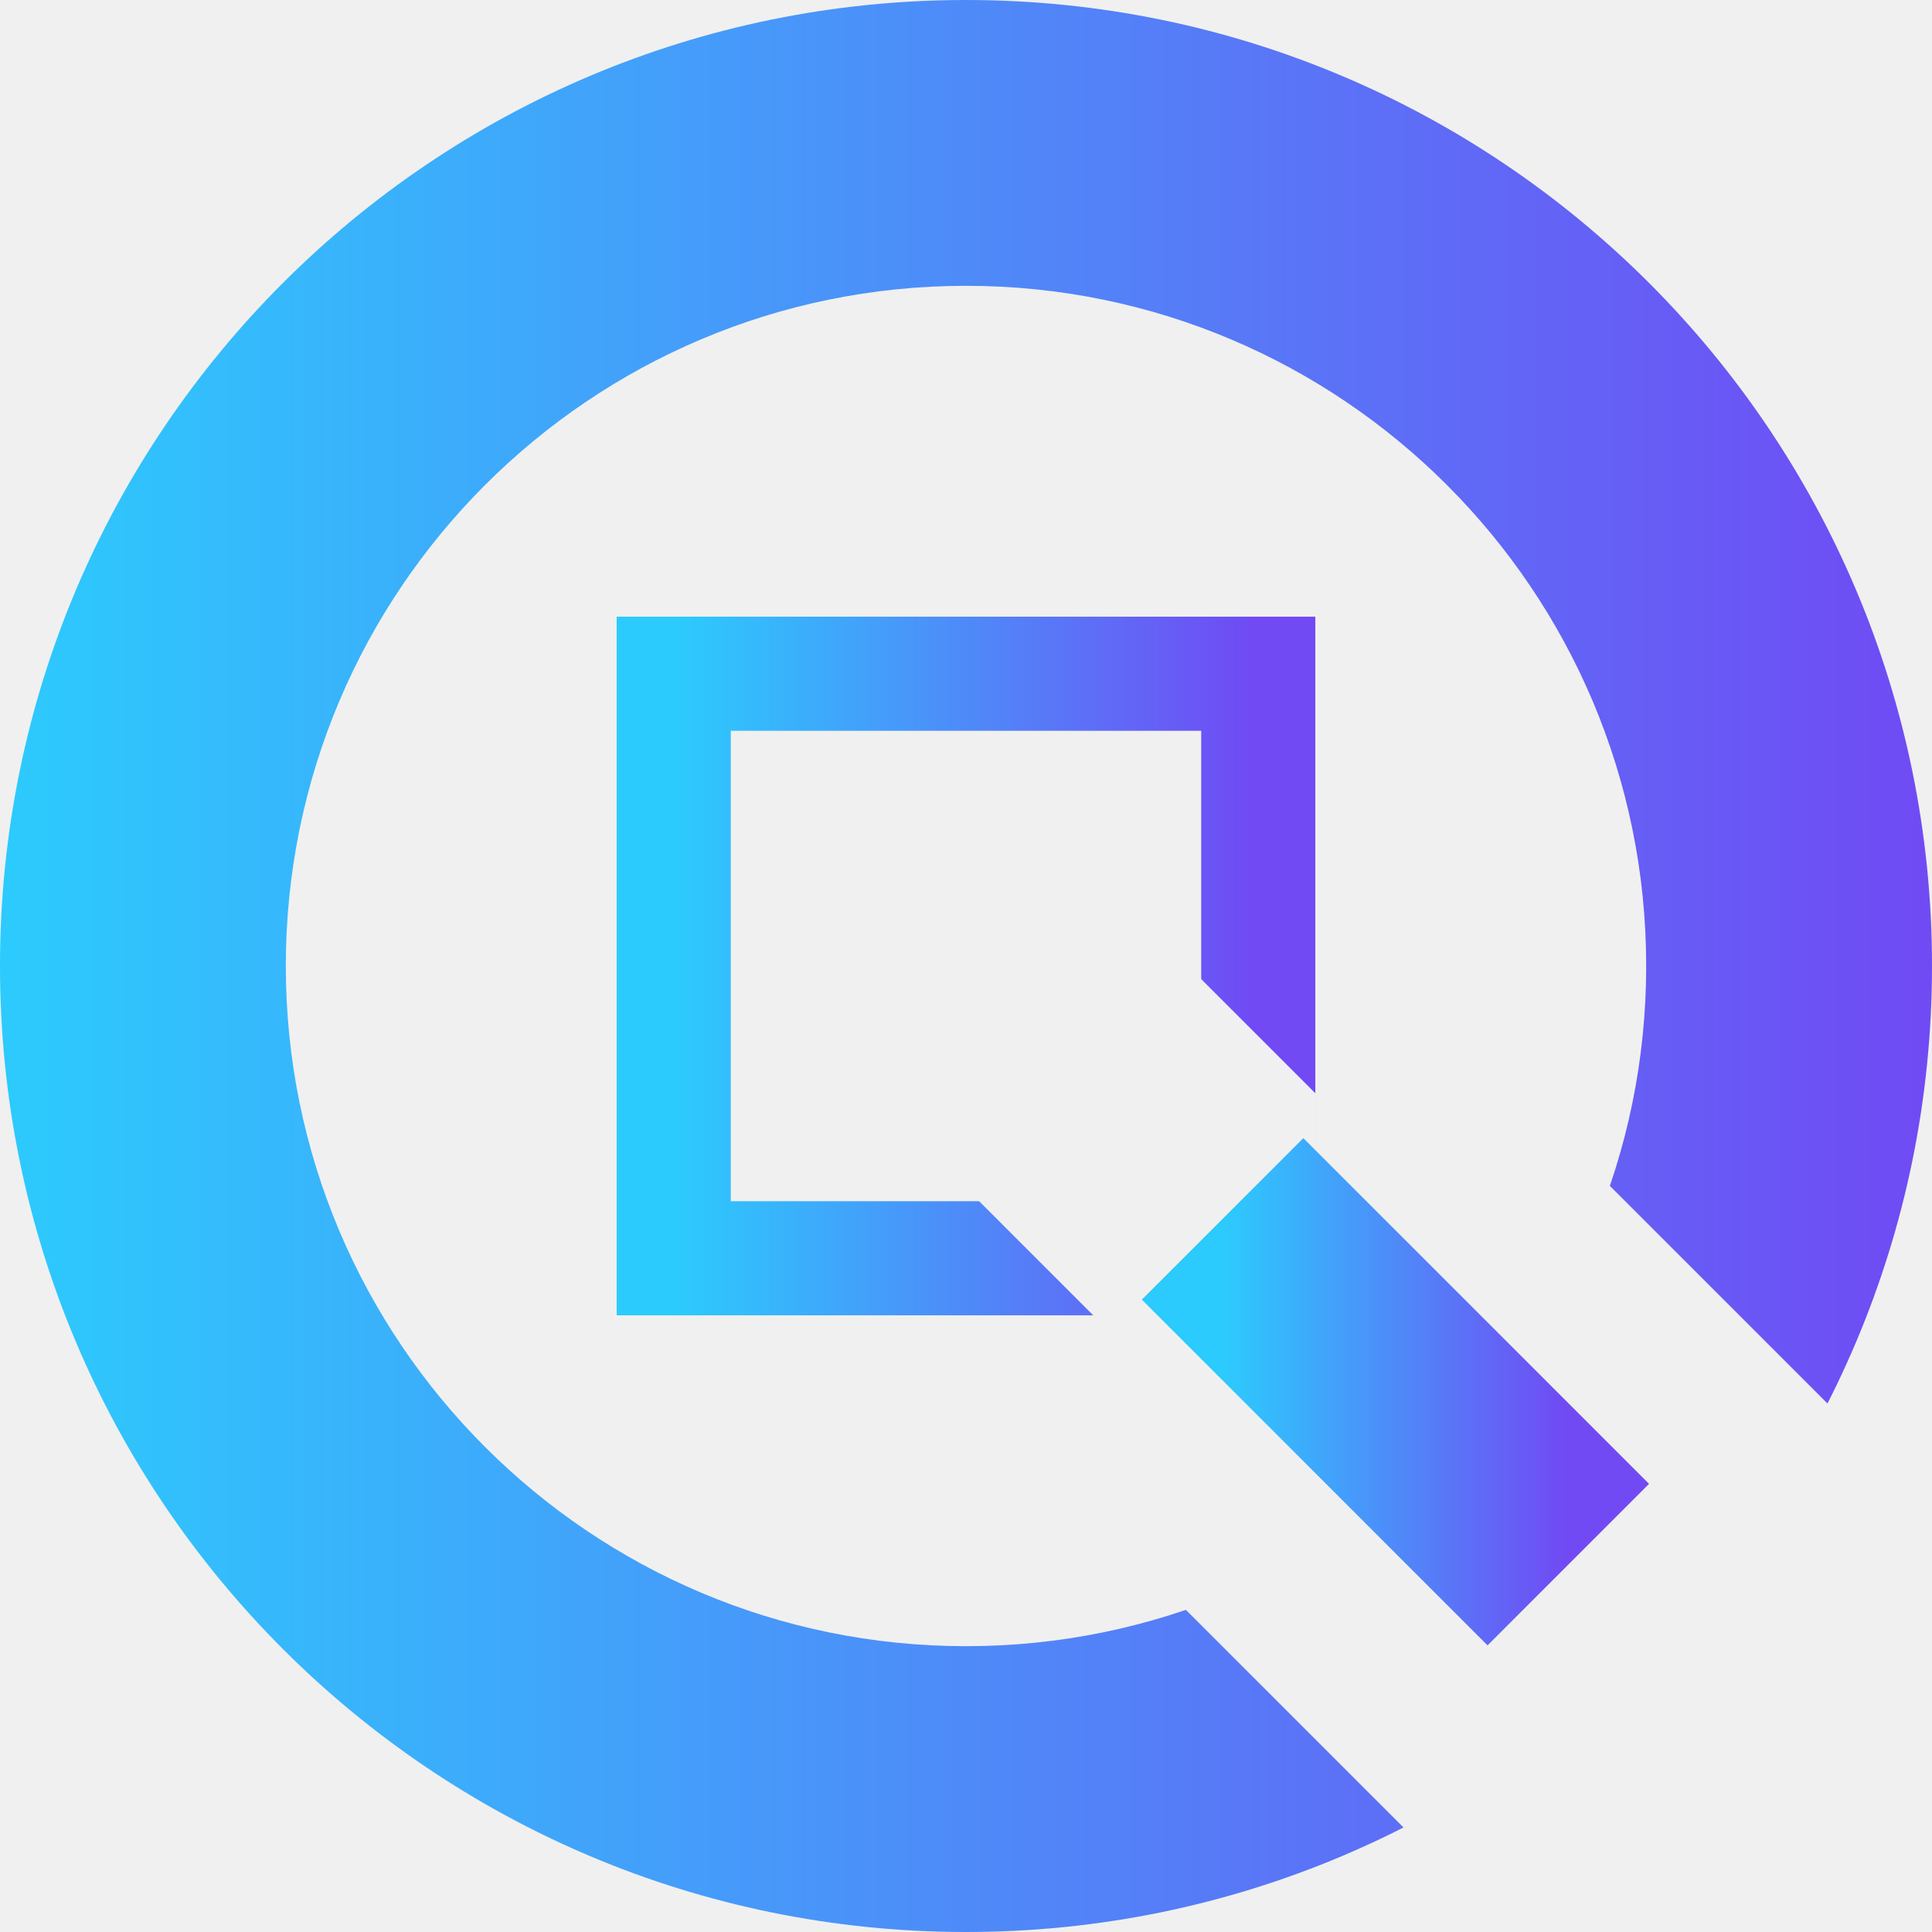
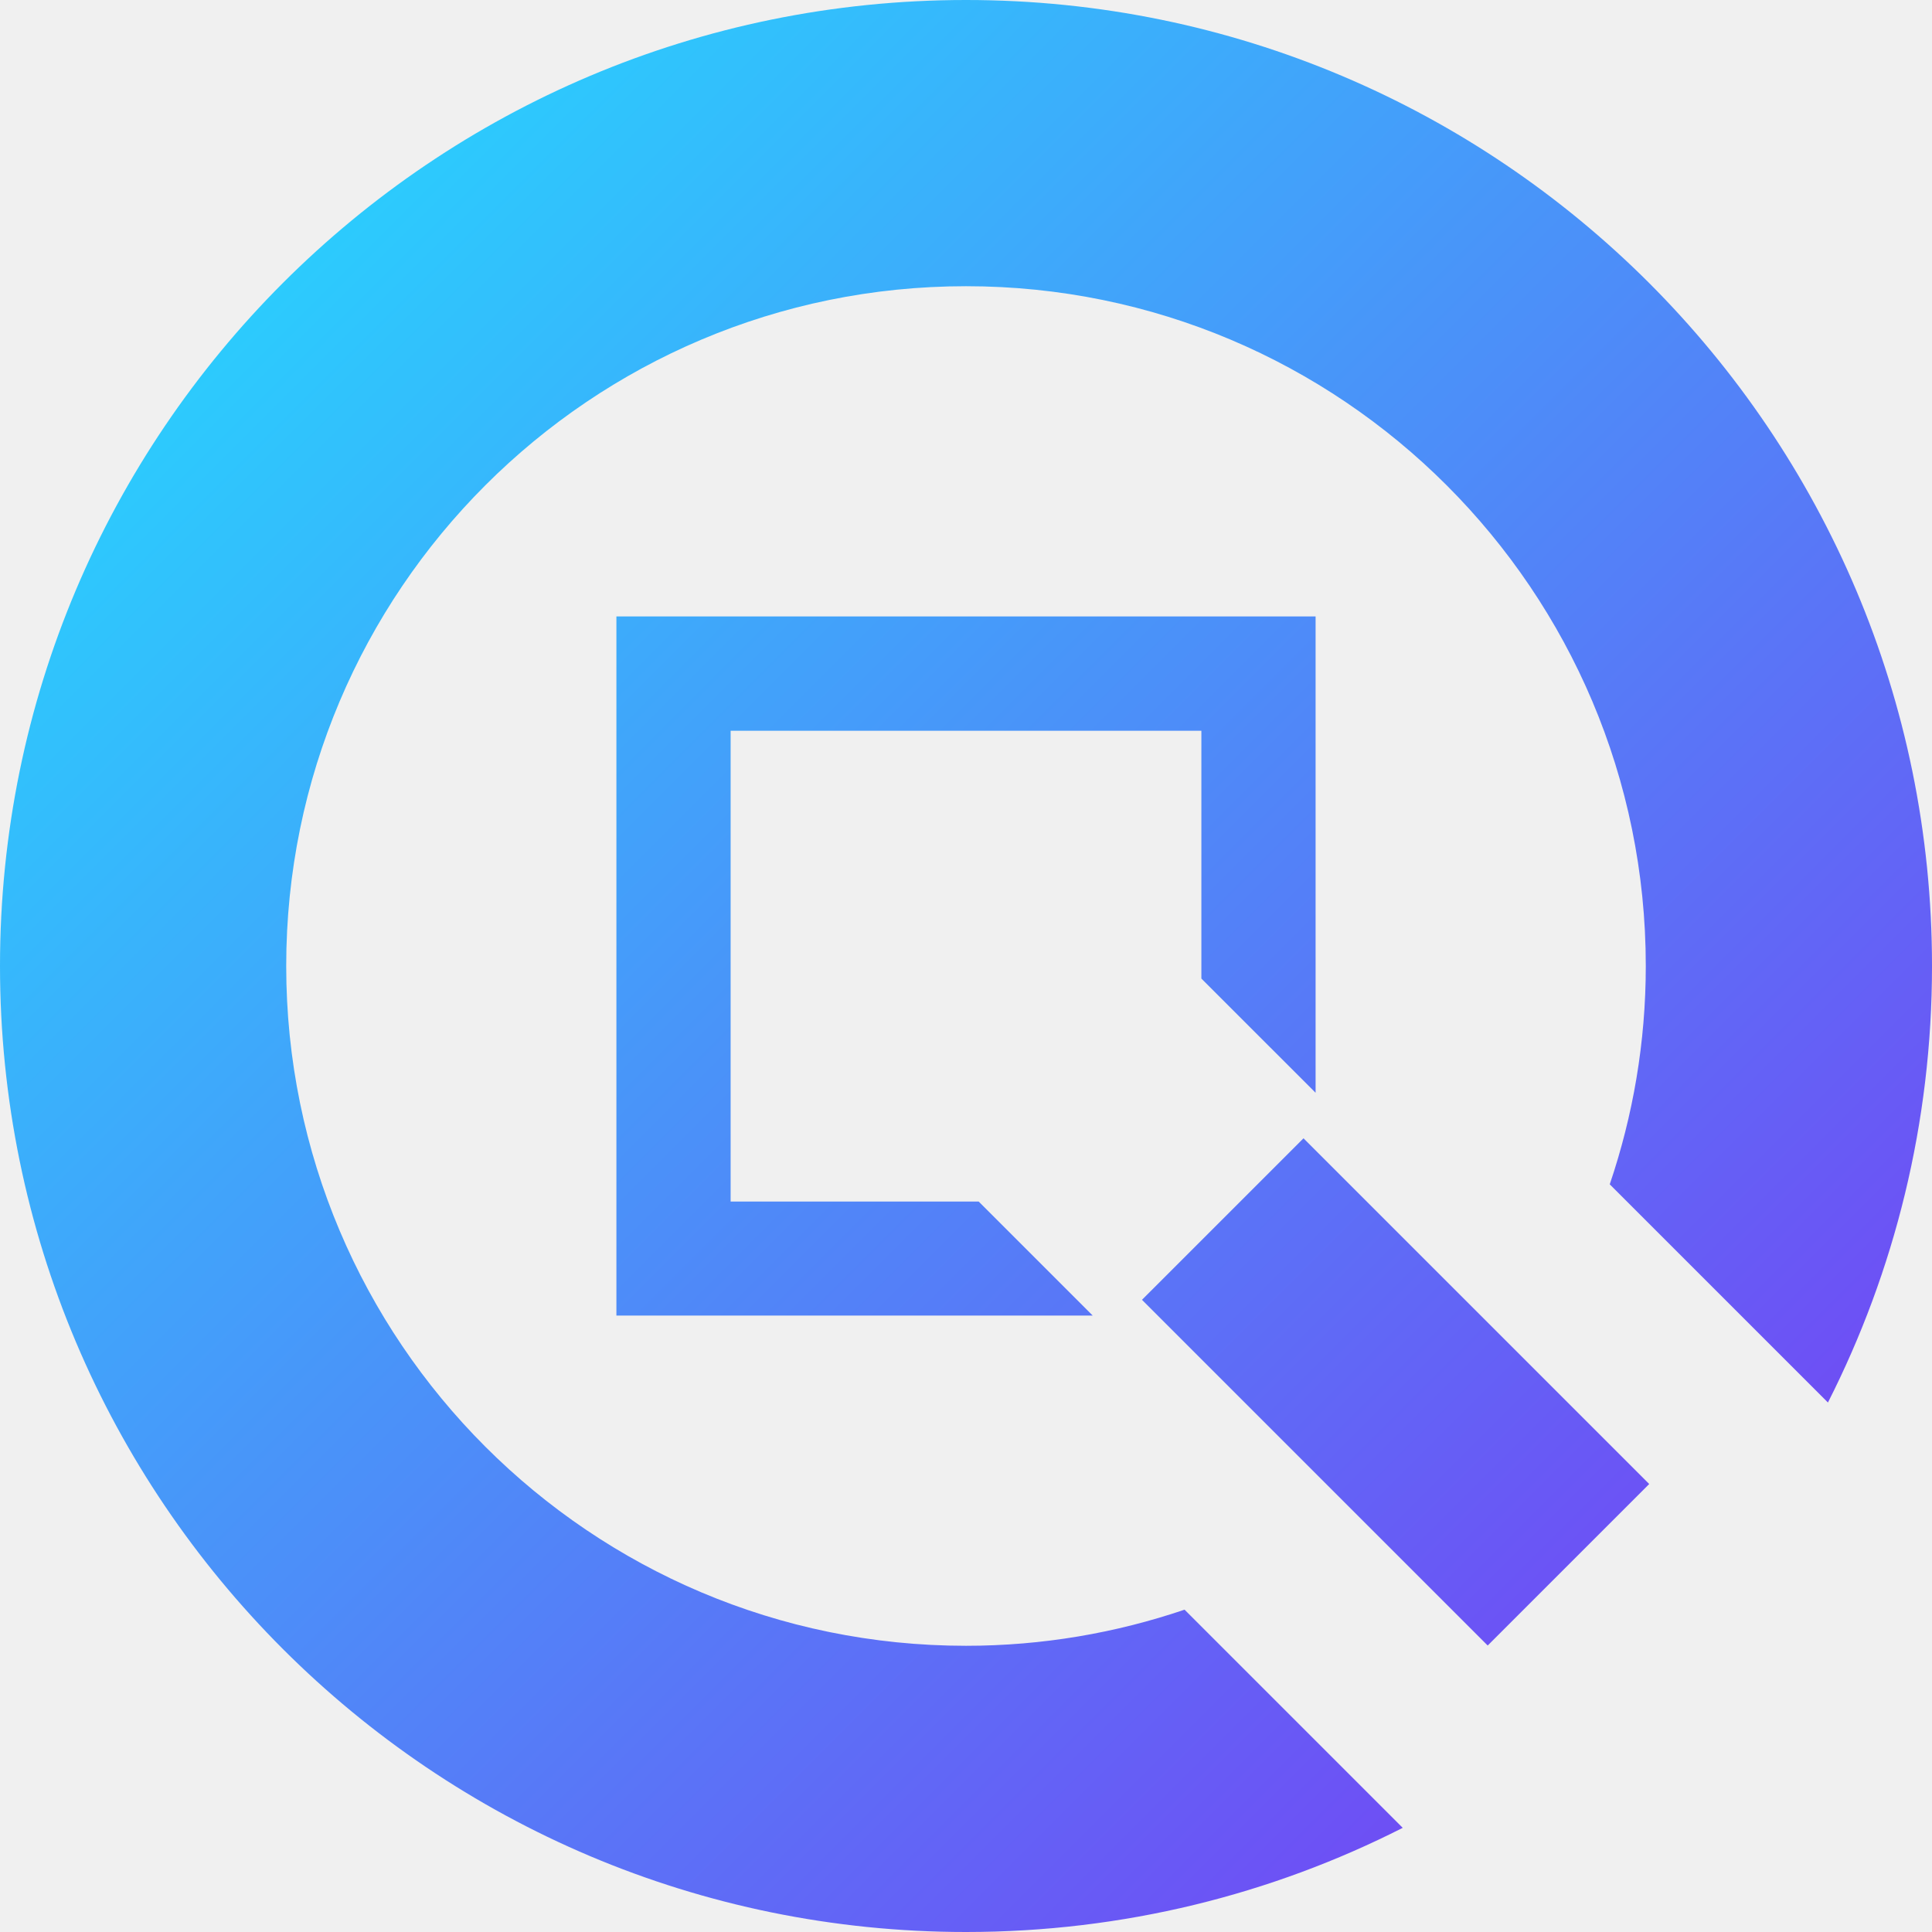
- <svg xmlns="http://www.w3.org/2000/svg" version="1.1" id="Layer_1" x="0px" y="0px" width="203px" height="203px" viewBox="26.5 26.5 203 203" enable-background="new 26.5 26.5 203 203" xml:space="preserve">
+ <svg xmlns="http://www.w3.org/2000/svg" version="1.2" baseProfile="tiny" id="Layer_1" x="0px" y="0px" width="203px" height="203px" viewBox="26.5 535.167 203 203" xml:space="preserve">
  <g>
-     <defs>
-       <filter id="Adobe_OpacityMaskFilter" filterUnits="userSpaceOnUse" x="26.5" y="26.5" width="203" height="203">
-         <feColorMatrix type="matrix" values="1 0 0 0 0  0 1 0 0 0  0 0 1 0 0  0 0 0 1 0" />
-       </filter>
-     </defs>
-     <mask maskUnits="userSpaceOnUse" x="26.5" y="26.5" width="203" height="203" id="mask_circ">
-       <rect fill="#FFFFFF" filter="url(#Adobe_OpacityMaskFilter)" width="256" height="256" />
-       <line id="svg_9" fill="none" stroke="#000000" stroke-width="63" x1="161.219" y1="161.219" x2="209.924" y2="209.924" />
-       <ellipse id="svg_6" cx="128" cy="128" rx="71.469" ry="71.469" />
-     </mask>
-     <linearGradient id="svg_5_1_" gradientUnits="userSpaceOnUse" x1="-350.06" y1="407.166" x2="-349.06" y2="407.166" gradientTransform="matrix(203 0 0 -203 71088.5 82782.875)">
+     <linearGradient id="SVGID_1_" gradientUnits="userSpaceOnUse" x1="56.038" y1="564.316" x2="202.361" y2="710.64">
      <stop offset="0" style="stop-color:#2BCBFD;stop-opacity:0.996" />
      <stop offset="1" style="stop-color:#7049F4;stop-opacity:0.996" />
    </linearGradient>
-     <ellipse id="svg_5" mask="url(#mask_circ)" fill="url(#svg_5_1_)" cx="128" cy="128" rx="101.5" ry="101.5" />
-     <defs>
-       <filter id="Adobe_OpacityMaskFilter_1_" filterUnits="userSpaceOnUse" x="91.286" y="91.286" width="73.429" height="73.429">
-         <feColorMatrix type="matrix" values="1 0 0 0 0  0 1 0 0 0  0 0 1 0 0  0 0 0 1 0" />
-       </filter>
-     </defs>
-     <mask maskUnits="userSpaceOnUse" x="91.286" y="91.286" width="73.429" height="73.429" id="mask_rect">
-       <rect fill="#FFFFFF" filter="url(#Adobe_OpacityMaskFilter_1_)" width="256" height="256" />
-       <line fill="none" stroke="#000000" stroke-width="33" x1="135.535" y1="135.535" x2="171.859" y2="171.859" />
-     </mask>
-     <linearGradient id="svg_27_1_" gradientUnits="userSpaceOnUse" x1="-346.739" y1="405.246" x2="-345.739" y2="405.246" gradientTransform="matrix(61.4286 0 0 -61.4286 21396.959 25021.701)">
-       <stop offset="0" style="stop-color:#2BCBFD;stop-opacity:0.996" />
-       <stop offset="1" style="stop-color:#7049F4;stop-opacity:0.996" />
-     </linearGradient>
-     <rect id="svg_27" x="97.286" y="97.286" mask="url(#mask_rect)" fill-opacity="0" stroke="url(#svg_27_1_)" stroke-width="12" width="61.429" height="61.429" />
-     <linearGradient id="svg_30_1_" gradientUnits="userSpaceOnUse" x1="-343.448" y1="403.343" x2="-342.448" y2="403.343" gradientTransform="matrix(36.3241 0 0 -36.3241 12630.42 14823.794)">
-       <stop offset="0" style="stop-color:#2BCBFD;stop-opacity:0.996" />
-       <stop offset="1" style="stop-color:#7049F4;stop-opacity:0.996" />
-     </linearGradient>
-     <line id="svg_30" fill="none" stroke="url(#svg_30_1_)" stroke-width="24" x1="154.961" y1="154.571" x2="191.285" y2="190.896" />
+     <path fill="url(#SVGID_1_)" d="M128,535.167c-56.057,0-101.5,45.443-101.5,101.5s45.443,101.5,101.5,101.5   c16.515,0,32.106-3.947,45.889-10.945l-22.924-22.923c-7.209,2.447-14.928,3.795-22.965,3.795   c-39.449,0-71.427-31.979-71.427-71.427c0-39.448,31.978-71.427,71.427-71.427c39.447,0,71.427,31.979,71.427,71.427   c0,8.028-1.345,15.738-3.787,22.941l22.926,22.925c6.991-13.776,10.935-29.36,10.935-45.866   C229.5,580.61,184.057,535.167,128,535.167z" />
+     <polygon fill="url(#SVGID_1_)" points="152.732,611.952 152.732,637.987 164.732,649.986 164.732,599.935 91.268,599.935    91.268,673.399 141.315,673.399 129.333,661.417 103.268,661.417 103.268,611.952  " />
+     <polygon fill="url(#SVGID_1_)" points="146.491,671.741 182.815,708.065 199.787,691.095 163.462,654.771  " />
  </g>
</svg>
